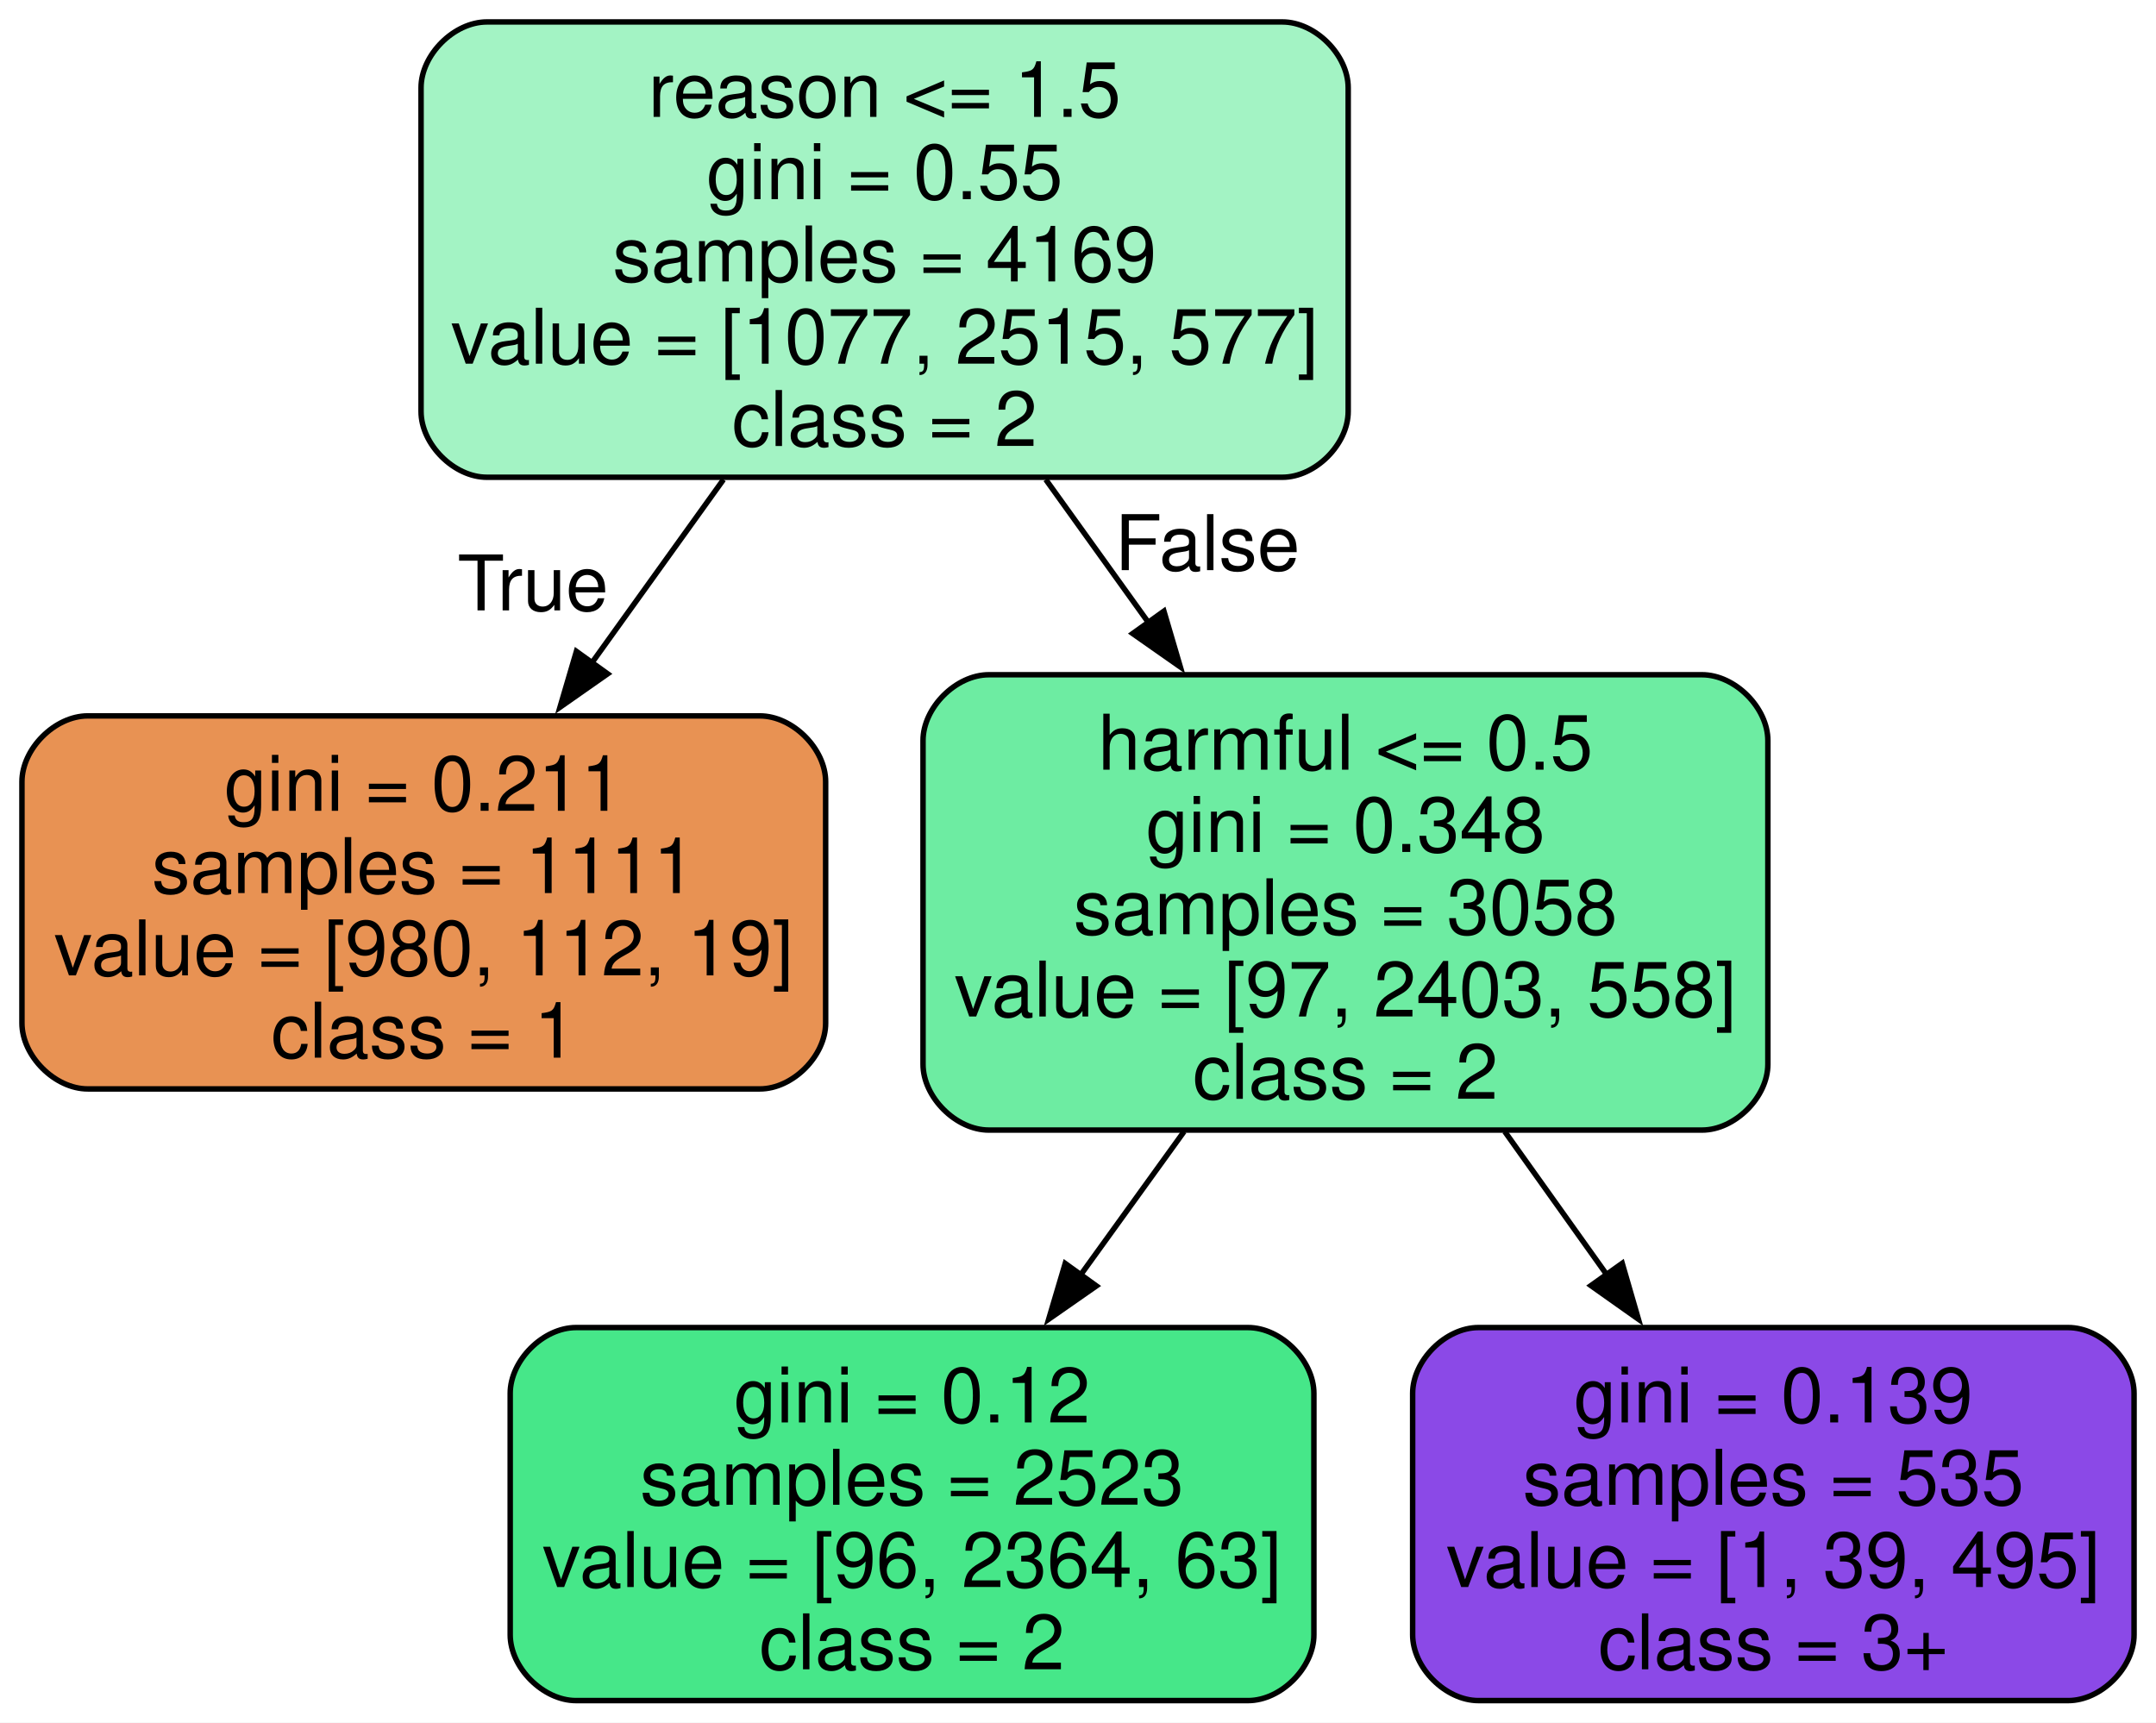
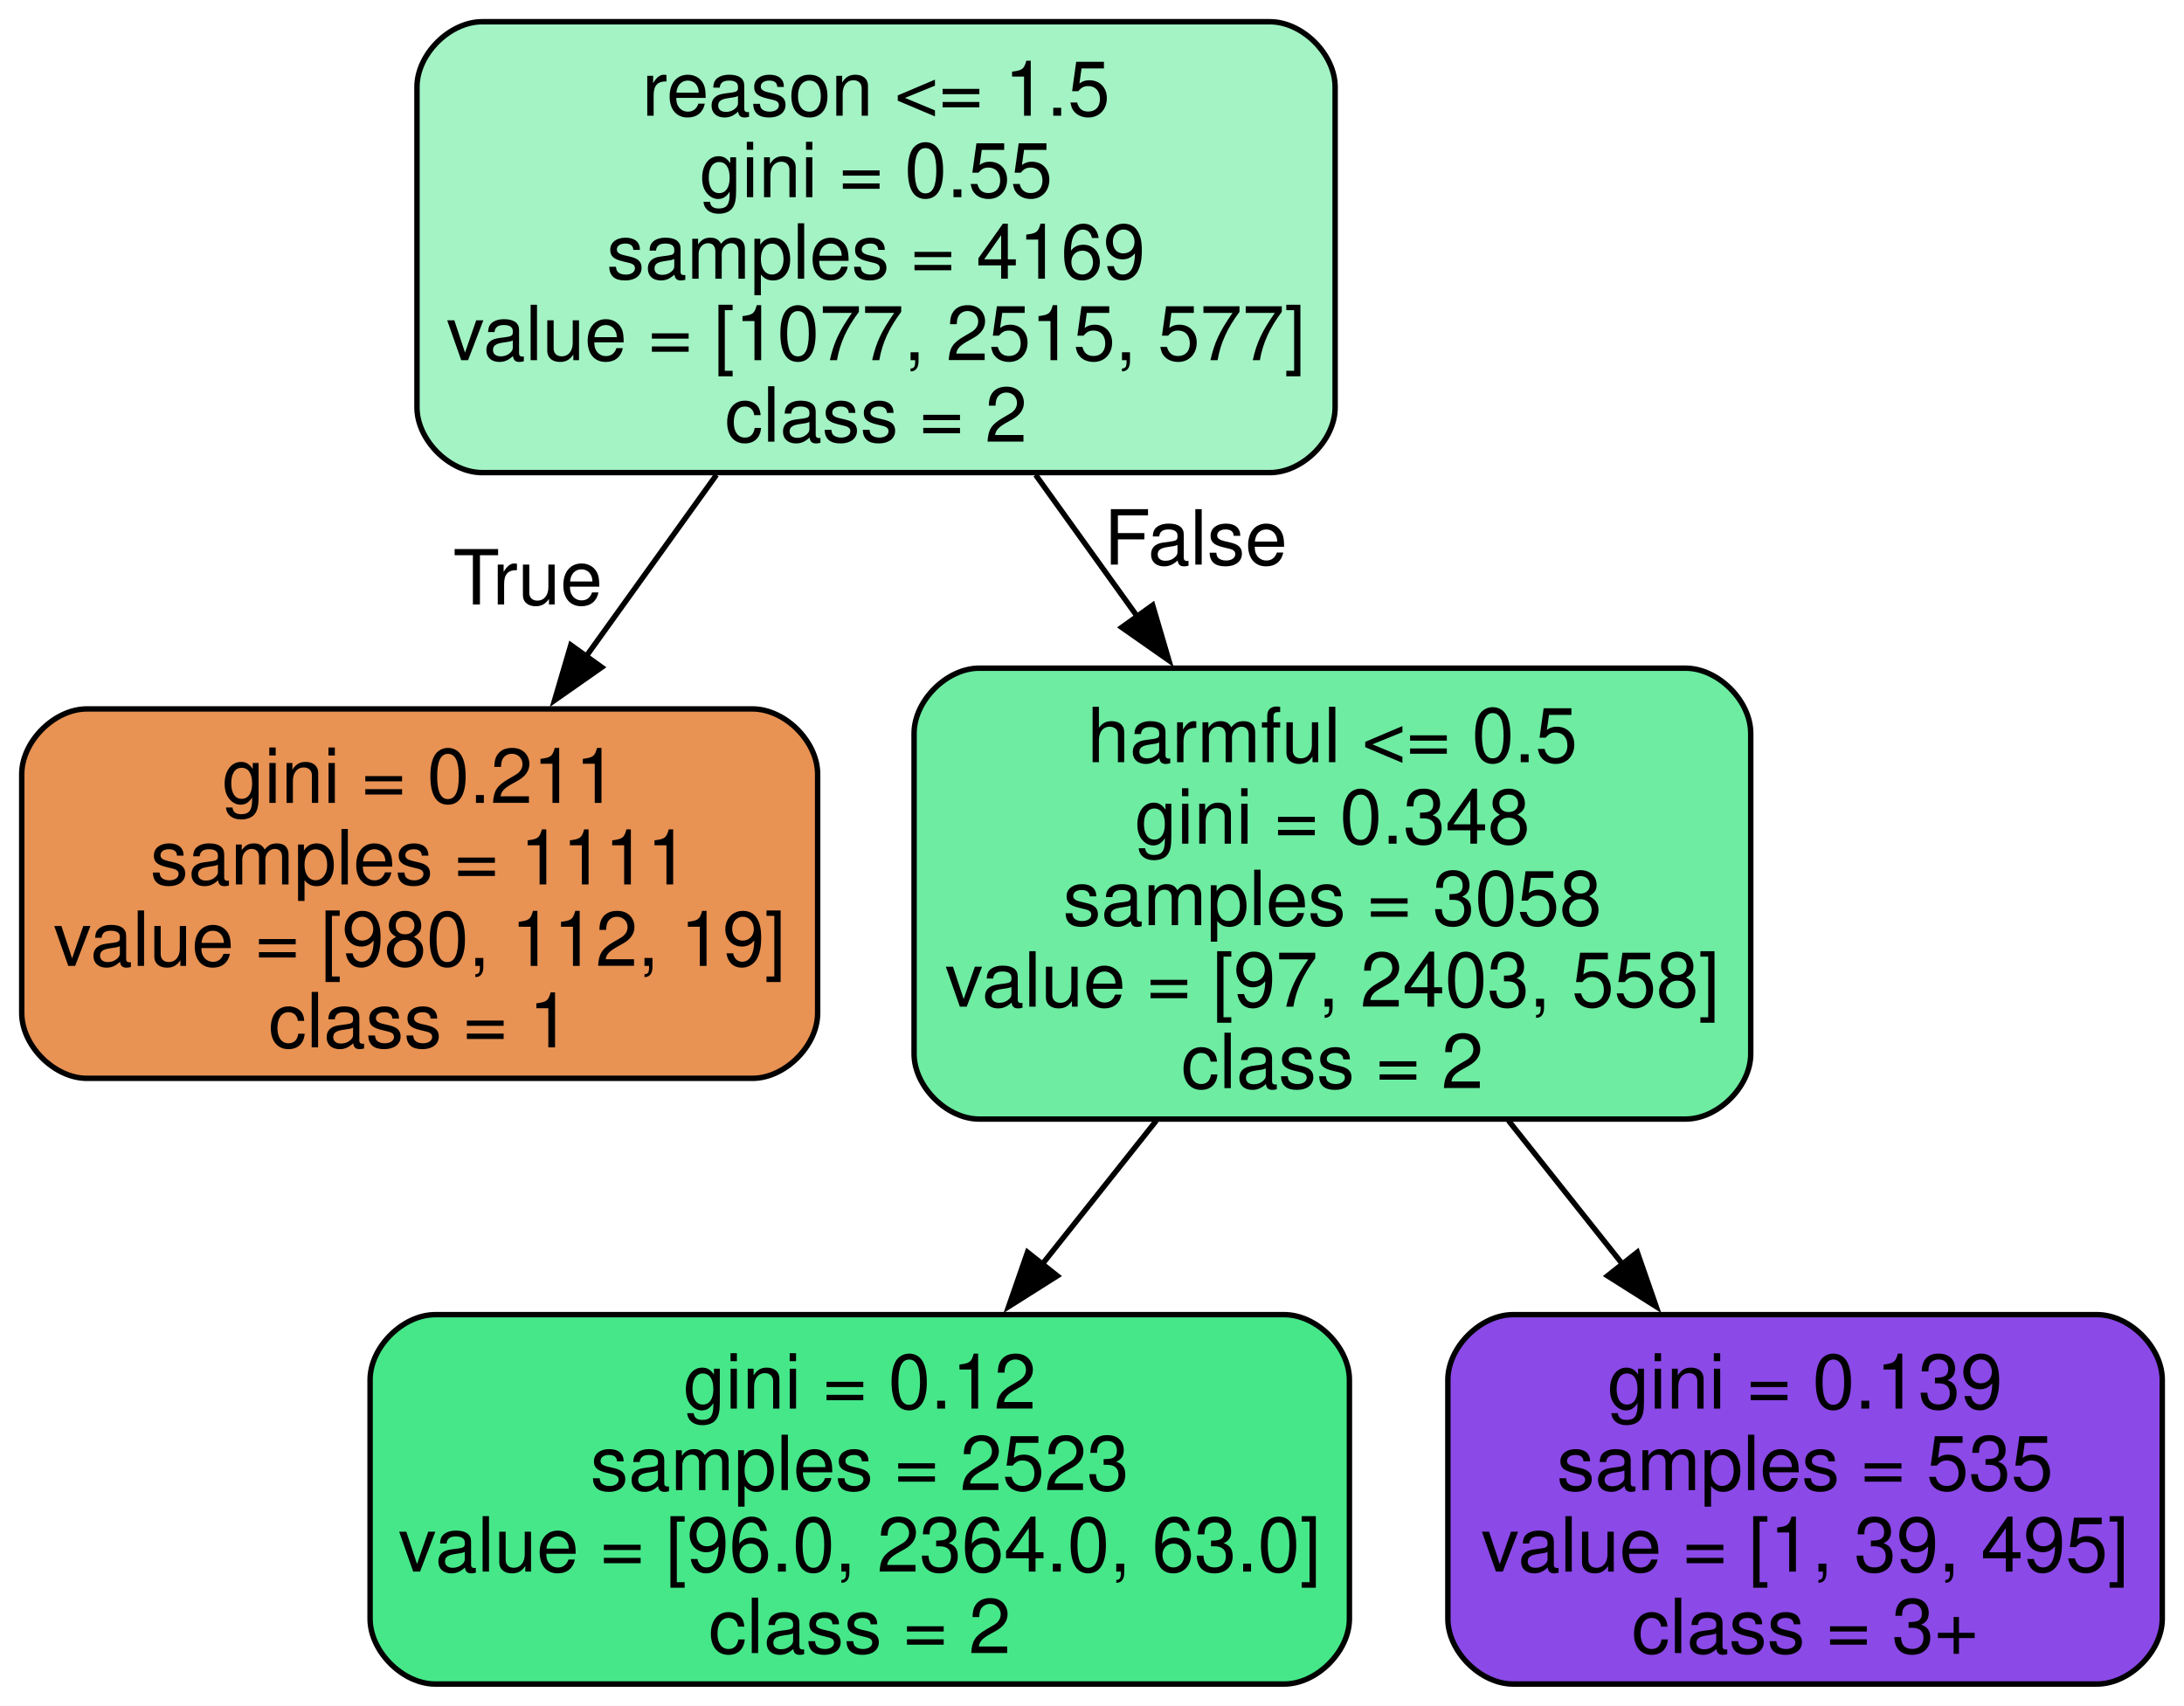
- <svg xmlns="http://www.w3.org/2000/svg" width="393pt" height="314pt" viewBox="0.00 0.00 393.00 314.00">
+ <svg xmlns="http://www.w3.org/2000/svg" width="402pt" height="314pt" viewBox="0.00 0.00 402.00 314.00">
  <g id="graph0" class="graph" transform="scale(1 1) rotate(0) translate(4 310)">
-     <polygon fill="white" stroke="none" points="-4,4 -4,-310 389,-310 389,4 -4,4" />
+     <polygon fill="white" stroke="none" points="-4,4 -4,-310 398,-310 398,4 -4,4" />
    <g id="node1" class="node">
      <path fill="#a3f3c4" stroke="black" d="M229.75,-306C229.75,-306 84.75,-306 84.75,-306 78.75,-306 72.75,-300 72.75,-294 72.75,-294 72.75,-235 72.75,-235 72.75,-229 78.75,-223 84.75,-223 84.75,-223 229.75,-223 229.75,-223 235.75,-223 241.75,-229 241.75,-235 241.75,-235 241.75,-294 241.75,-294 241.75,-300 235.75,-306 229.75,-306" />
      <text text-anchor="middle" x="157.25" y="-288.7" font-family="Helvetica,sans-Serif" font-size="14.00">reason &lt;= 1.5</text>
      <text text-anchor="middle" x="157.25" y="-273.7" font-family="Helvetica,sans-Serif" font-size="14.00">gini = 0.55</text>
      <text text-anchor="middle" x="157.25" y="-258.7" font-family="Helvetica,sans-Serif" font-size="14.00">samples = 4169</text>
      <text text-anchor="middle" x="157.25" y="-243.7" font-family="Helvetica,sans-Serif" font-size="14.00">value = [1077, 2515, 577]</text>
      <text text-anchor="middle" x="157.25" y="-228.7" font-family="Helvetica,sans-Serif" font-size="14.00">class = 2</text>
    </g>
    <g id="node2" class="node">
      <path fill="#e89253" stroke="black" d="M134.5,-179.5C134.5,-179.5 12,-179.5 12,-179.5 6,-179.5 0,-173.5 0,-167.5 0,-167.5 0,-123.5 0,-123.5 0,-117.5 6,-111.5 12,-111.5 12,-111.5 134.5,-111.5 134.5,-111.5 140.5,-111.5 146.5,-117.5 146.5,-123.5 146.5,-123.5 146.5,-167.5 146.5,-167.5 146.5,-173.5 140.5,-179.5 134.5,-179.5" />
      <text text-anchor="middle" x="73.25" y="-162.2" font-family="Helvetica,sans-Serif" font-size="14.00">gini = 0.211</text>
      <text text-anchor="middle" x="73.25" y="-147.2" font-family="Helvetica,sans-Serif" font-size="14.00">samples = 1111</text>
      <text text-anchor="middle" x="73.25" y="-132.2" font-family="Helvetica,sans-Serif" font-size="14.00">value = [980, 112, 19]</text>
      <text text-anchor="middle" x="73.25" y="-117.2" font-family="Helvetica,sans-Serif" font-size="14.00">class = 1</text>
    </g>
    <g id="edge1" class="edge">
      <path fill="none" stroke="black" d="M127.87,-222.58C120.11,-211.77 111.72,-200.09 103.9,-189.19" />
      <polygon fill="black" stroke="black" points="106.76,-187.17 98.08,-181.09 101.07,-191.26 106.76,-187.17" />
      <text text-anchor="middle" x="93.15" y="-198.73" font-family="Helvetica,sans-Serif" font-size="14.00">True</text>
    </g>
    <g id="node3" class="node">
      <path fill="#6deca2" stroke="black" d="M306.25,-187C306.25,-187 176.25,-187 176.25,-187 170.25,-187 164.25,-181 164.25,-175 164.25,-175 164.25,-116 164.25,-116 164.25,-110 170.25,-104 176.25,-104 176.25,-104 306.25,-104 306.25,-104 312.25,-104 318.25,-110 318.25,-116 318.25,-116 318.25,-175 318.25,-175 318.25,-181 312.25,-187 306.25,-187" />
      <text text-anchor="middle" x="241.25" y="-169.7" font-family="Helvetica,sans-Serif" font-size="14.00">harmful &lt;= 0.5</text>
      <text text-anchor="middle" x="241.25" y="-154.7" font-family="Helvetica,sans-Serif" font-size="14.00">gini = 0.348</text>
      <text text-anchor="middle" x="241.25" y="-139.7" font-family="Helvetica,sans-Serif" font-size="14.00">samples = 3058</text>
      <text text-anchor="middle" x="241.25" y="-124.7" font-family="Helvetica,sans-Serif" font-size="14.00">value = [97, 2403, 558]</text>
      <text text-anchor="middle" x="241.25" y="-109.7" font-family="Helvetica,sans-Serif" font-size="14.00">class = 2</text>
    </g>
    <g id="edge2" class="edge">
      <path fill="none" stroke="black" d="M186.63,-222.58C192.67,-214.16 199.1,-205.2 205.35,-196.5" />
      <polygon fill="black" stroke="black" points="208.16,-198.59 211.15,-188.43 202.47,-194.51 208.16,-198.59" />
      <text text-anchor="middle" x="216.08" y="-206.07" font-family="Helvetica,sans-Serif" font-size="14.00">False</text>
    </g>
    <g id="node4" class="node">
-       <path fill="#46e789" stroke="black" d="M223.5,-68C223.5,-68 101,-68 101,-68 95,-68 89,-62 89,-56 89,-56 89,-12 89,-12 89,-6 95,0 101,0 101,0 223.5,0 223.5,0 229.5,0 235.5,-6 235.5,-12 235.5,-12 235.5,-56 235.5,-56 235.5,-62 229.5,-68 223.5,-68" />
-       <text text-anchor="middle" x="162.25" y="-50.7" font-family="Helvetica,sans-Serif" font-size="14.00">gini = 0.12</text>
-       <text text-anchor="middle" x="162.25" y="-35.7" font-family="Helvetica,sans-Serif" font-size="14.00">samples = 2523</text>
-       <text text-anchor="middle" x="162.25" y="-20.7" font-family="Helvetica,sans-Serif" font-size="14.00">value = [96, 2364, 63]</text>
-       <text text-anchor="middle" x="162.25" y="-5.7" font-family="Helvetica,sans-Serif" font-size="14.00">class = 2</text>
+       <path fill="#46e789" stroke="black" d="M232.38,-68C232.38,-68 76.12,-68 76.12,-68 70.12,-68 64.12,-62 64.12,-56 64.12,-56 64.12,-12 64.12,-12 64.12,-6 70.12,0 76.12,0 76.12,0 232.38,0 232.38,0 238.38,0 244.38,-6 244.38,-12 244.38,-12 244.38,-56 244.38,-56 244.38,-62 238.38,-68 232.38,-68" />
+       <text text-anchor="middle" x="154.25" y="-50.7" font-family="Helvetica,sans-Serif" font-size="14.00">gini = 0.12</text>
+       <text text-anchor="middle" x="154.25" y="-35.7" font-family="Helvetica,sans-Serif" font-size="14.00">samples = 2523</text>
+       <text text-anchor="middle" x="154.25" y="-20.7" font-family="Helvetica,sans-Serif" font-size="14.00">value = [96.0, 2364.0, 63.0]</text>
+       <text text-anchor="middle" x="154.25" y="-5.7" font-family="Helvetica,sans-Serif" font-size="14.00">class = 2</text>
    </g>
    <g id="edge3" class="edge">
-       <path fill="none" stroke="black" d="M211.83,-103.73C205.65,-95.15 199.11,-86.09 192.88,-77.46" />
-       <polygon fill="black" stroke="black" points="195.85,-75.59 187.16,-69.53 190.17,-79.68 195.85,-75.59" />
+       <path fill="none" stroke="black" d="M208.85,-103.73C201.97,-95.06 194.69,-85.9 187.76,-77.18" />
+       <polygon fill="black" stroke="black" points="190.61,-75.14 181.65,-69.48 185.13,-79.49 190.61,-75.14" />
    </g>
    <g id="node5" class="node">
-       <path fill="#8b49e7" stroke="black" d="M373,-68C373,-68 265.5,-68 265.5,-68 259.5,-68 253.5,-62 253.5,-56 253.5,-56 253.5,-12 253.5,-12 253.5,-6 259.5,0 265.5,0 265.5,0 373,0 373,0 379,0 385,-6 385,-12 385,-12 385,-56 385,-56 385,-62 379,-68 373,-68" />
-       <text text-anchor="middle" x="319.25" y="-50.7" font-family="Helvetica,sans-Serif" font-size="14.00">gini = 0.139</text>
-       <text text-anchor="middle" x="319.25" y="-35.7" font-family="Helvetica,sans-Serif" font-size="14.00">samples = 535</text>
-       <text text-anchor="middle" x="319.25" y="-20.7" font-family="Helvetica,sans-Serif" font-size="14.00">value = [1, 39, 495]</text>
-       <text text-anchor="middle" x="319.25" y="-5.7" font-family="Helvetica,sans-Serif" font-size="14.00">class = 3+</text>
+       <path fill="#8b49e7" stroke="black" d="M382,-68C382,-68 274.5,-68 274.5,-68 268.5,-68 262.5,-62 262.5,-56 262.5,-56 262.5,-12 262.5,-12 262.5,-6 268.5,0 274.5,0 274.5,0 382,0 382,0 388,0 394,-6 394,-12 394,-12 394,-56 394,-56 394,-62 388,-68 382,-68" />
+       <text text-anchor="middle" x="328.25" y="-50.7" font-family="Helvetica,sans-Serif" font-size="14.00">gini = 0.139</text>
+       <text text-anchor="middle" x="328.25" y="-35.7" font-family="Helvetica,sans-Serif" font-size="14.00">samples = 535</text>
+       <text text-anchor="middle" x="328.25" y="-20.7" font-family="Helvetica,sans-Serif" font-size="14.00">value = [1, 39, 495]</text>
+       <text text-anchor="middle" x="328.25" y="-5.7" font-family="Helvetica,sans-Serif" font-size="14.00">class = 3+</text>
    </g>
    <g id="edge4" class="edge">
-       <path fill="none" stroke="black" d="M270.29,-103.73C276.4,-95.15 282.86,-86.09 289.01,-77.46" />
-       <polygon fill="black" stroke="black" points="291.7,-79.71 294.65,-69.53 286,-75.65 291.7,-79.71" />
+       <path fill="none" stroke="black" d="M273.65,-103.73C280.53,-95.06 287.81,-85.9 294.74,-77.18" />
+       <polygon fill="black" stroke="black" points="297.37,-79.49 300.85,-69.48 291.89,-75.14 297.37,-79.49" />
    </g>
  </g>
</svg>
